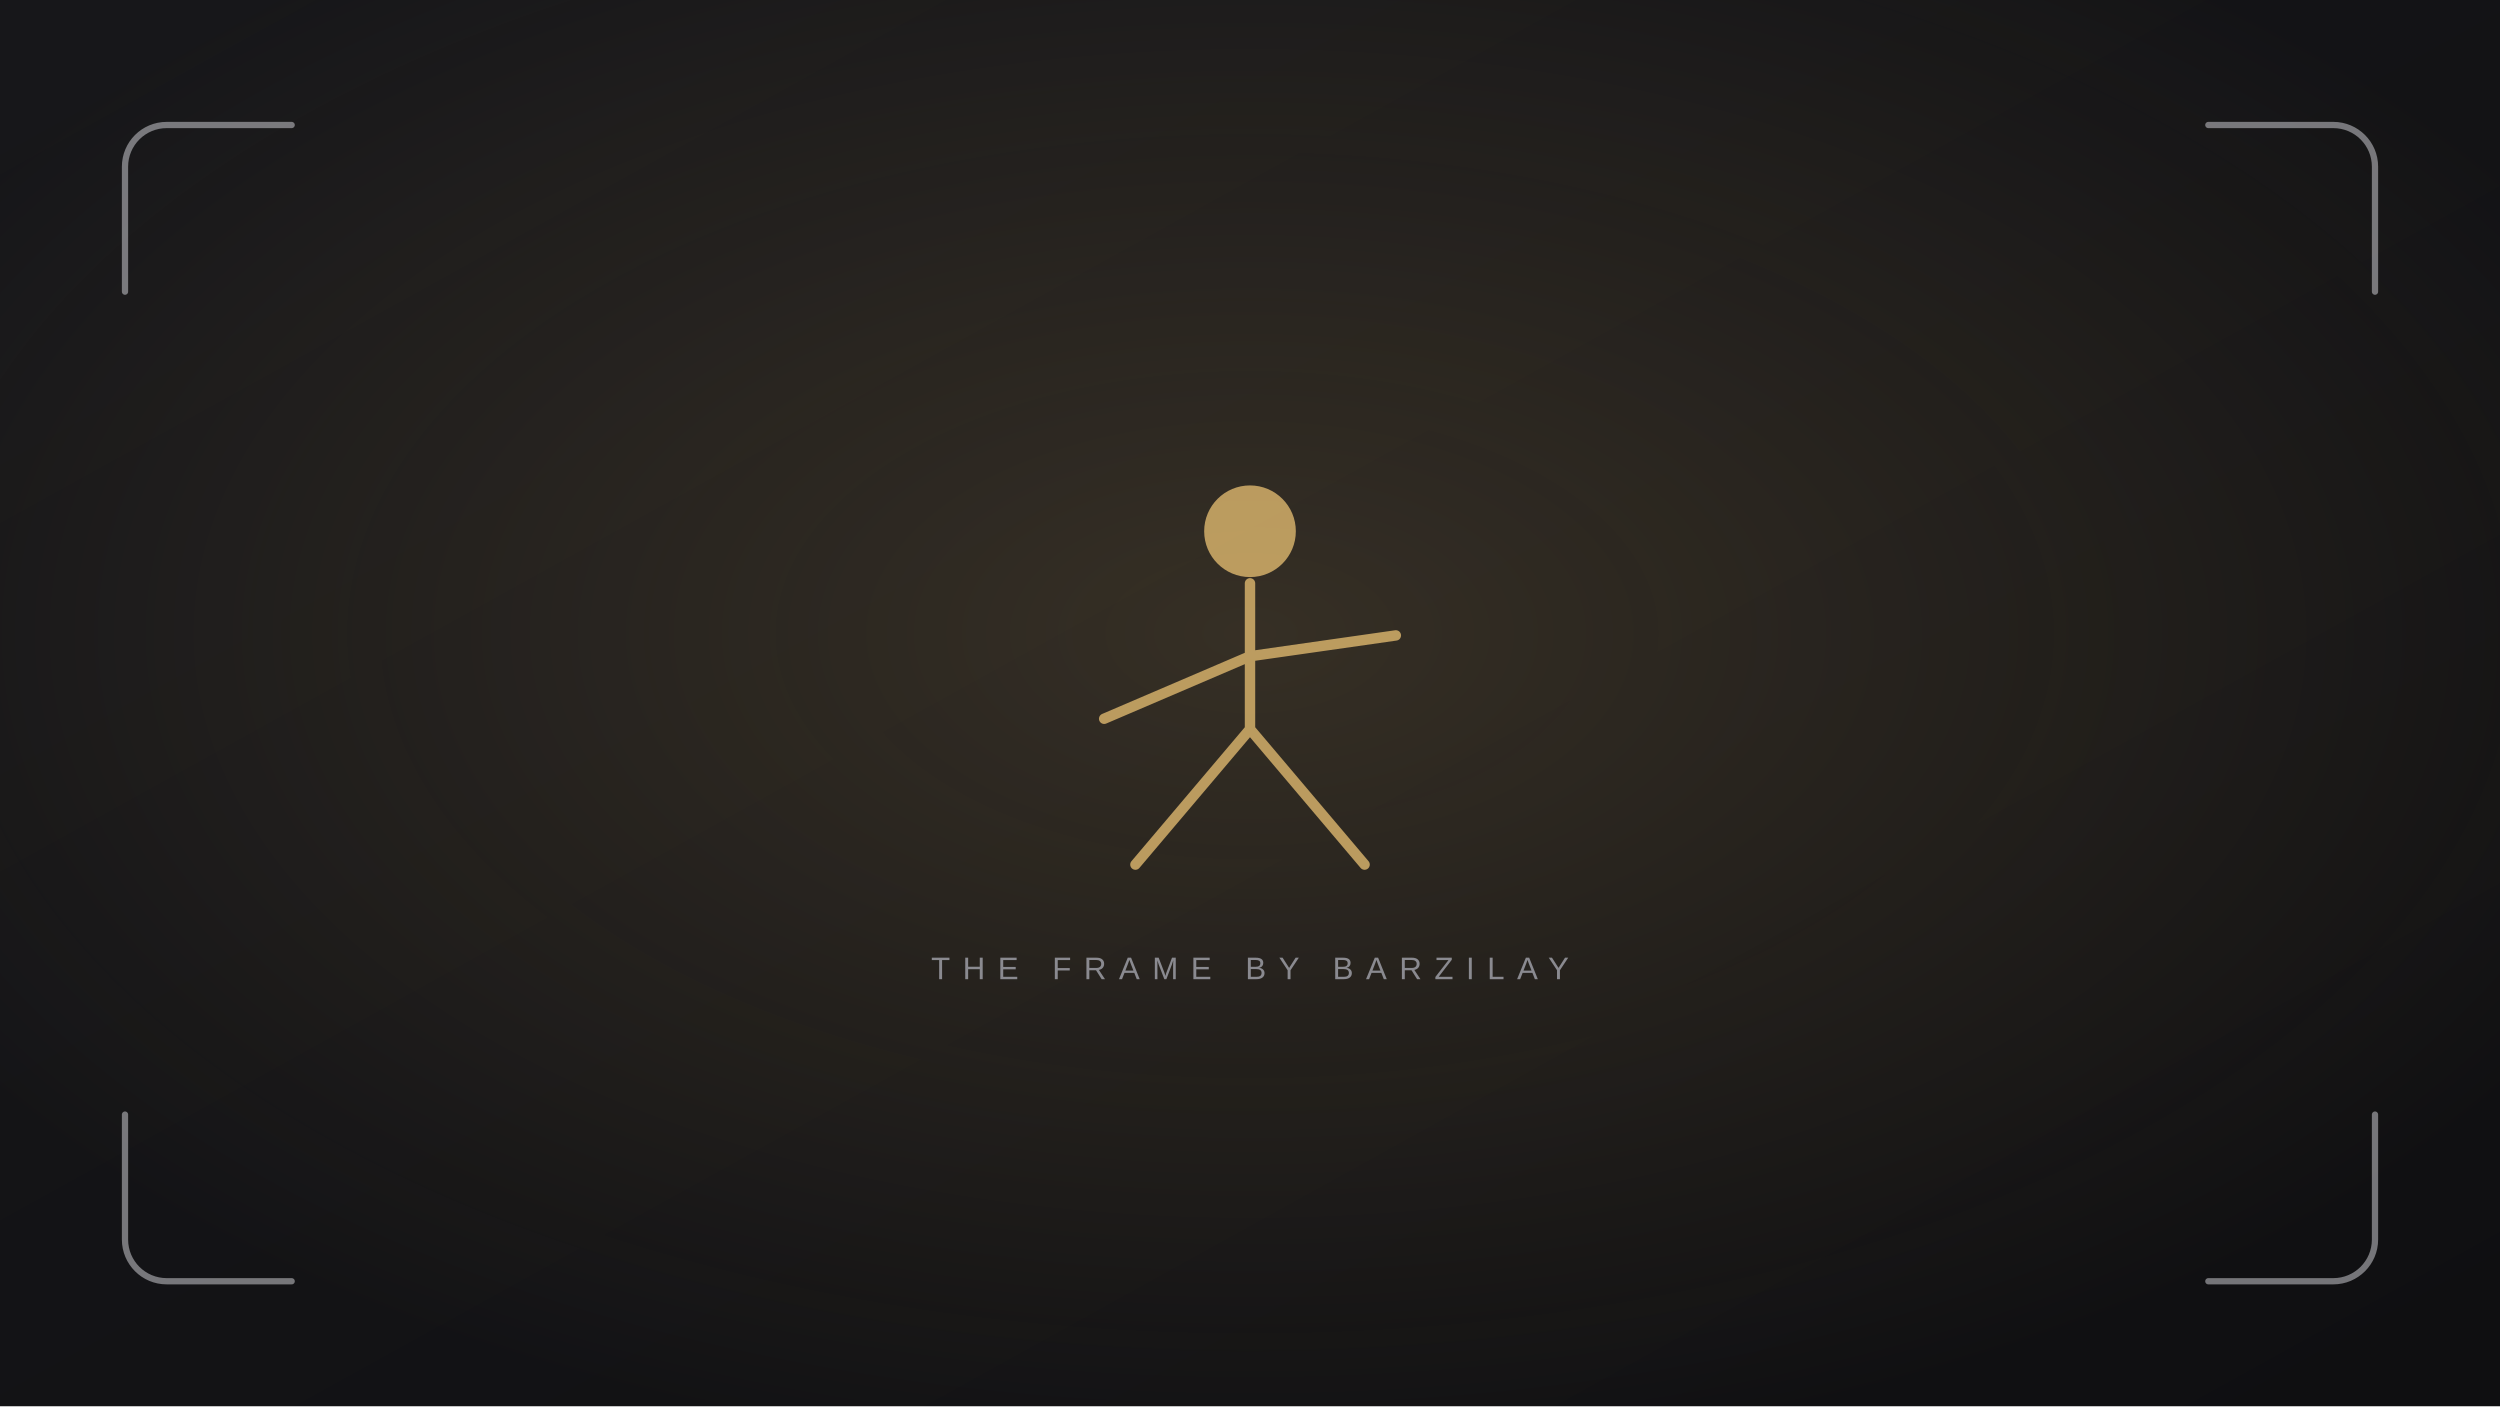
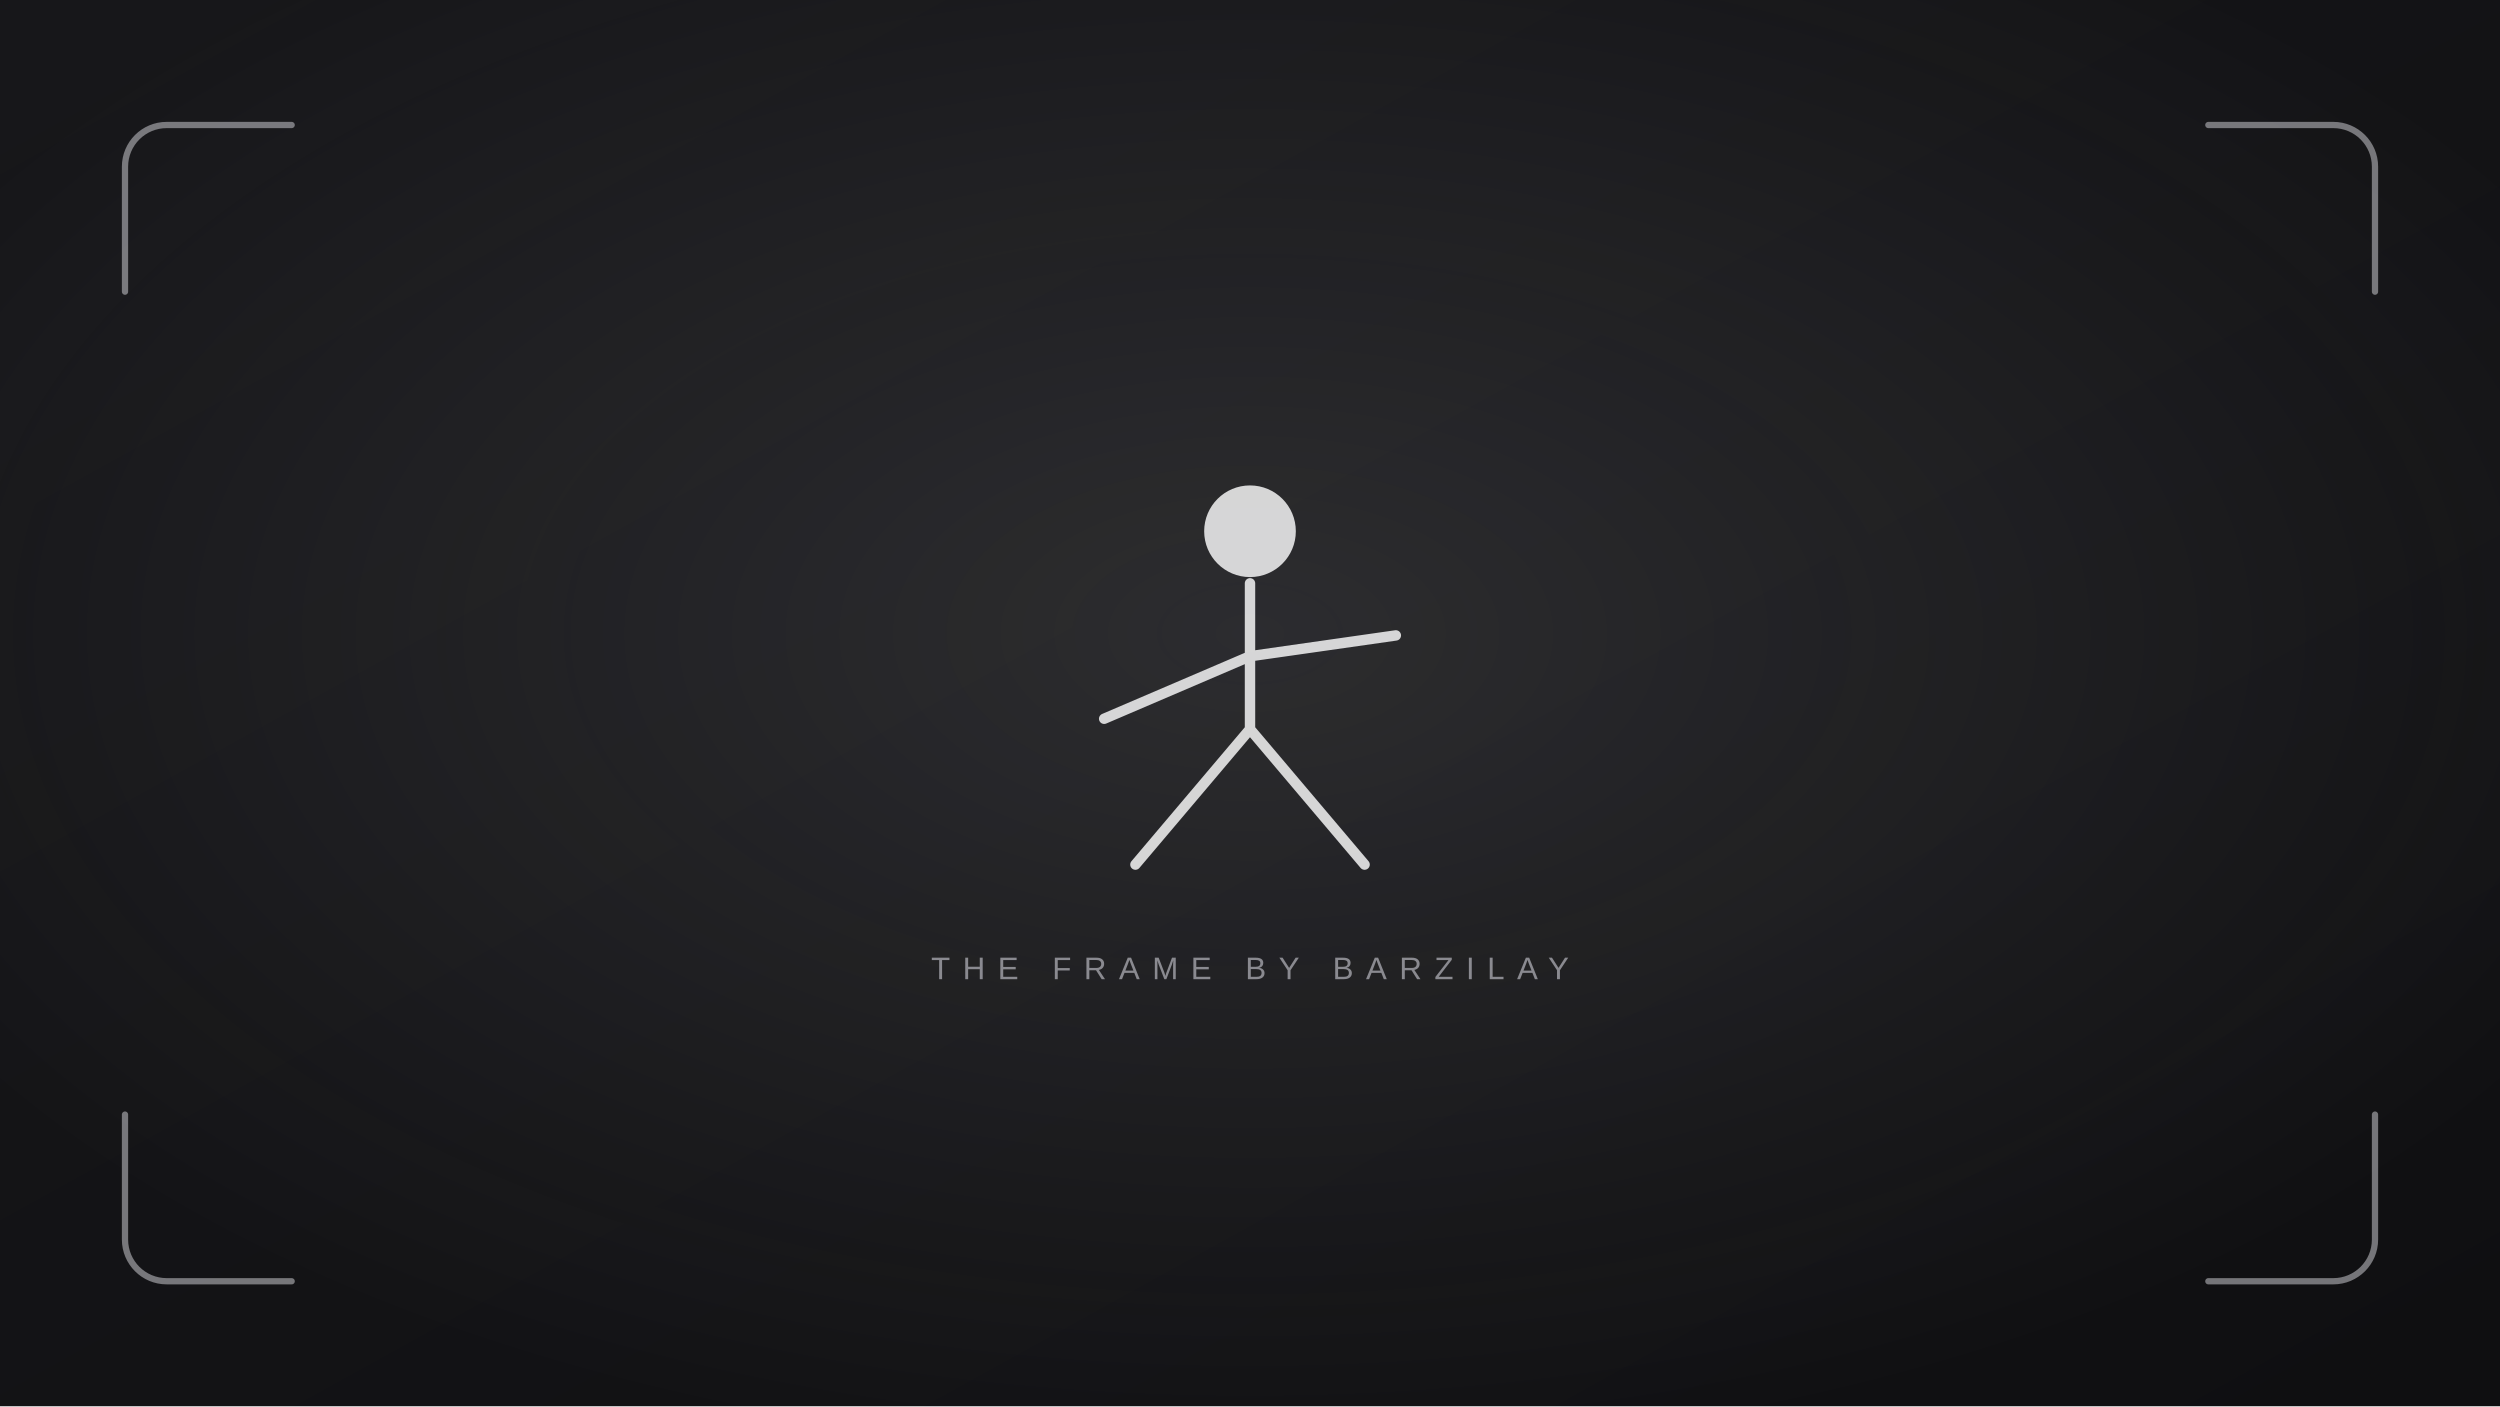
<svg xmlns="http://www.w3.org/2000/svg" width="1200" height="675" viewBox="0 0 1200 675">
  <defs>
    <linearGradient id="bg" x1="0" y1="0" x2="1" y2="1">
      <stop offset="0%" stop-color="#17171A" />
      <stop offset="100%" stop-color="#0F0F11" />
    </linearGradient>
    <radialGradient id="glow" cx="50%" cy="45%" r="60%">
-       <stop offset="0%" stop-color="#D4AF6A" stop-opacity="0.18" />
-       <stop offset="100%" stop-color="#D4AF6A" stop-opacity="0" />
+       <stop offset="0%" stop-color="#C9C9CE" stop-opacity="0.14" />
+       <stop offset="100%" stop-color="#C9C9CE" stop-opacity="0" />
    </radialGradient>
  </defs>
  <rect width="1200" height="675" fill="url(#bg)" />
  <rect width="1200" height="675" fill="url(#glow)" />
  <g stroke="#C9C9CE" stroke-width="3" stroke-linecap="round" opacity="0.55">
    <path d="M60 140V80a20 20 0 0 1 20-20h60" fill="none" />
    <path d="M1140 140V80a20 20 0 0 0-20-20h-60" fill="none" />
    <path d="M60 535v60a20 20 0 0 0 20 20h60" fill="none" />
    <path d="M1140 535v60a20 20 0 0 1-20 20h-60" fill="none" />
  </g>
-   <g stroke="#D4AF6A" stroke-width="5" stroke-linecap="round" stroke-linejoin="round" fill="none" opacity="0.85">
-     <circle cx="600" cy="255" r="22" fill="#D4AF6A" stroke="none" />
+   <g stroke="#F4F4F5" stroke-width="5" stroke-linecap="round" stroke-linejoin="round" fill="none" opacity="0.85">
+     <circle cx="600" cy="255" r="22" fill="#F4F4F5" stroke="none" />
    <path d="M600 280v70l-55 65M600 350l55 65M600 315l-70 30M600 315l70-10" />
  </g>
  <text x="600" y="470" text-anchor="middle" font-family="Arial, sans-serif" font-size="15" letter-spacing="6" fill="#8A8A90">
    THE FRAME BY BARZILAY
  </text>
</svg>
